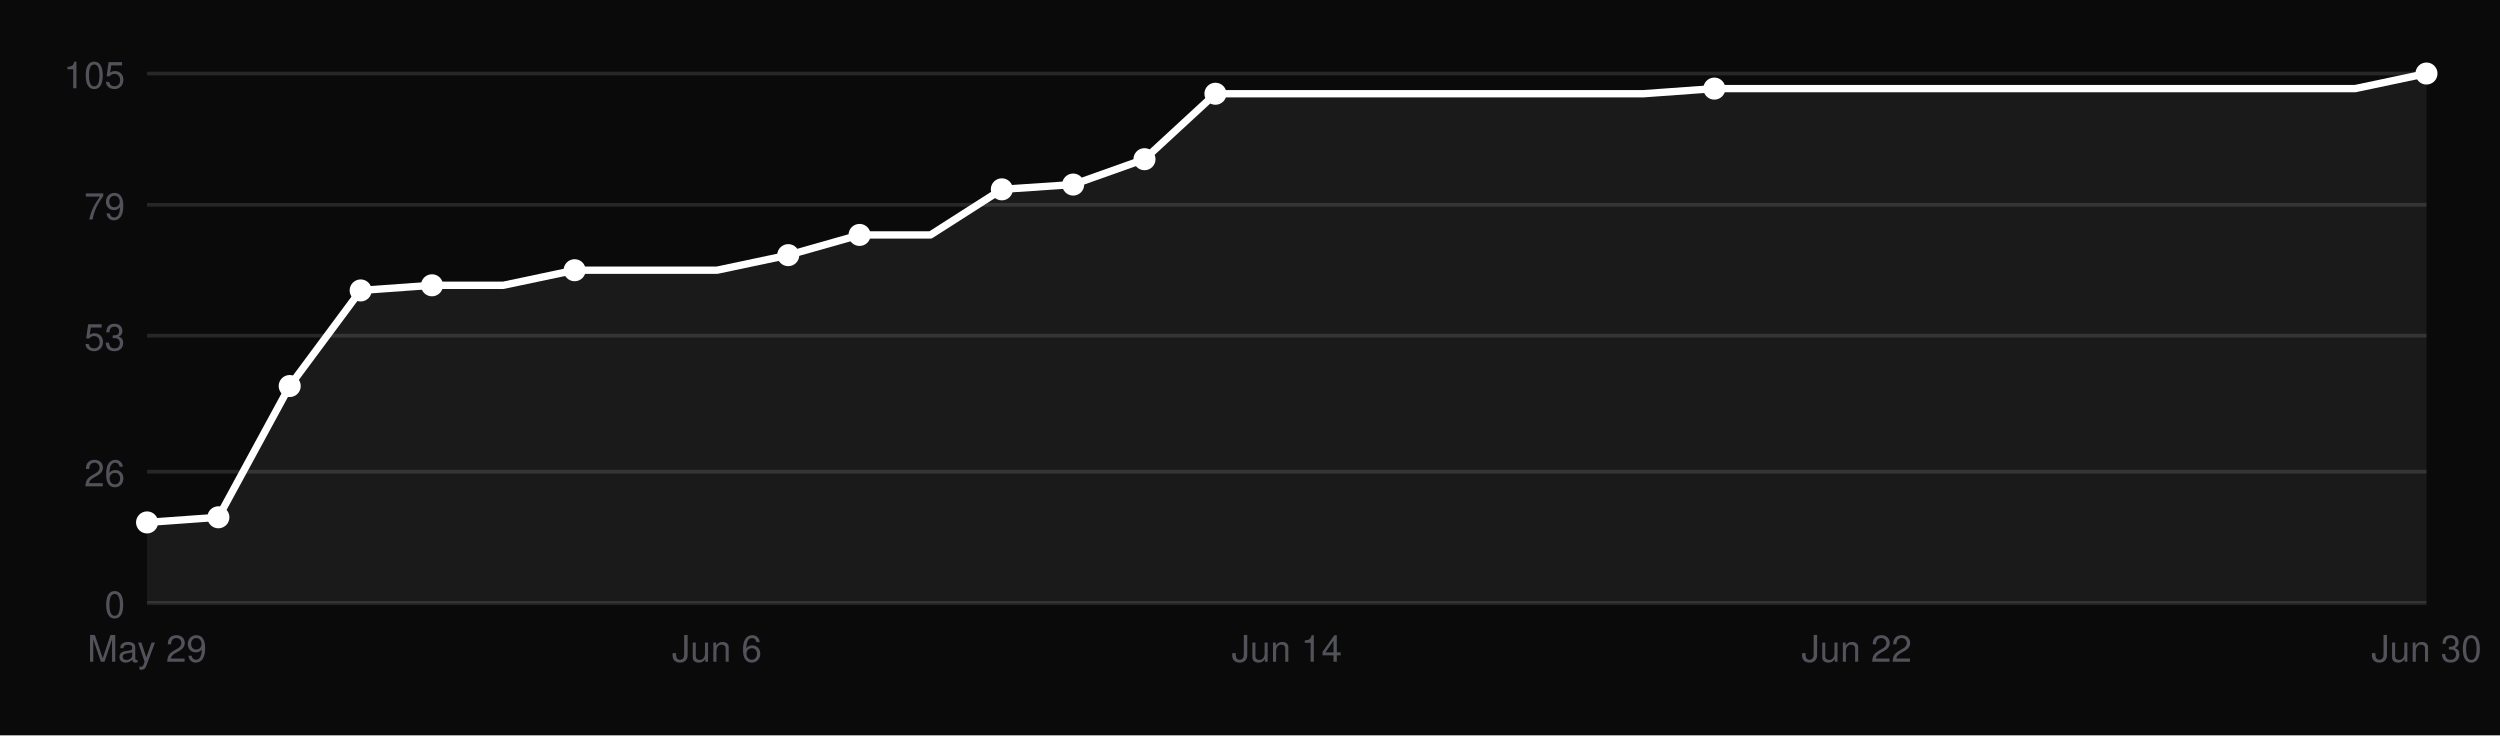
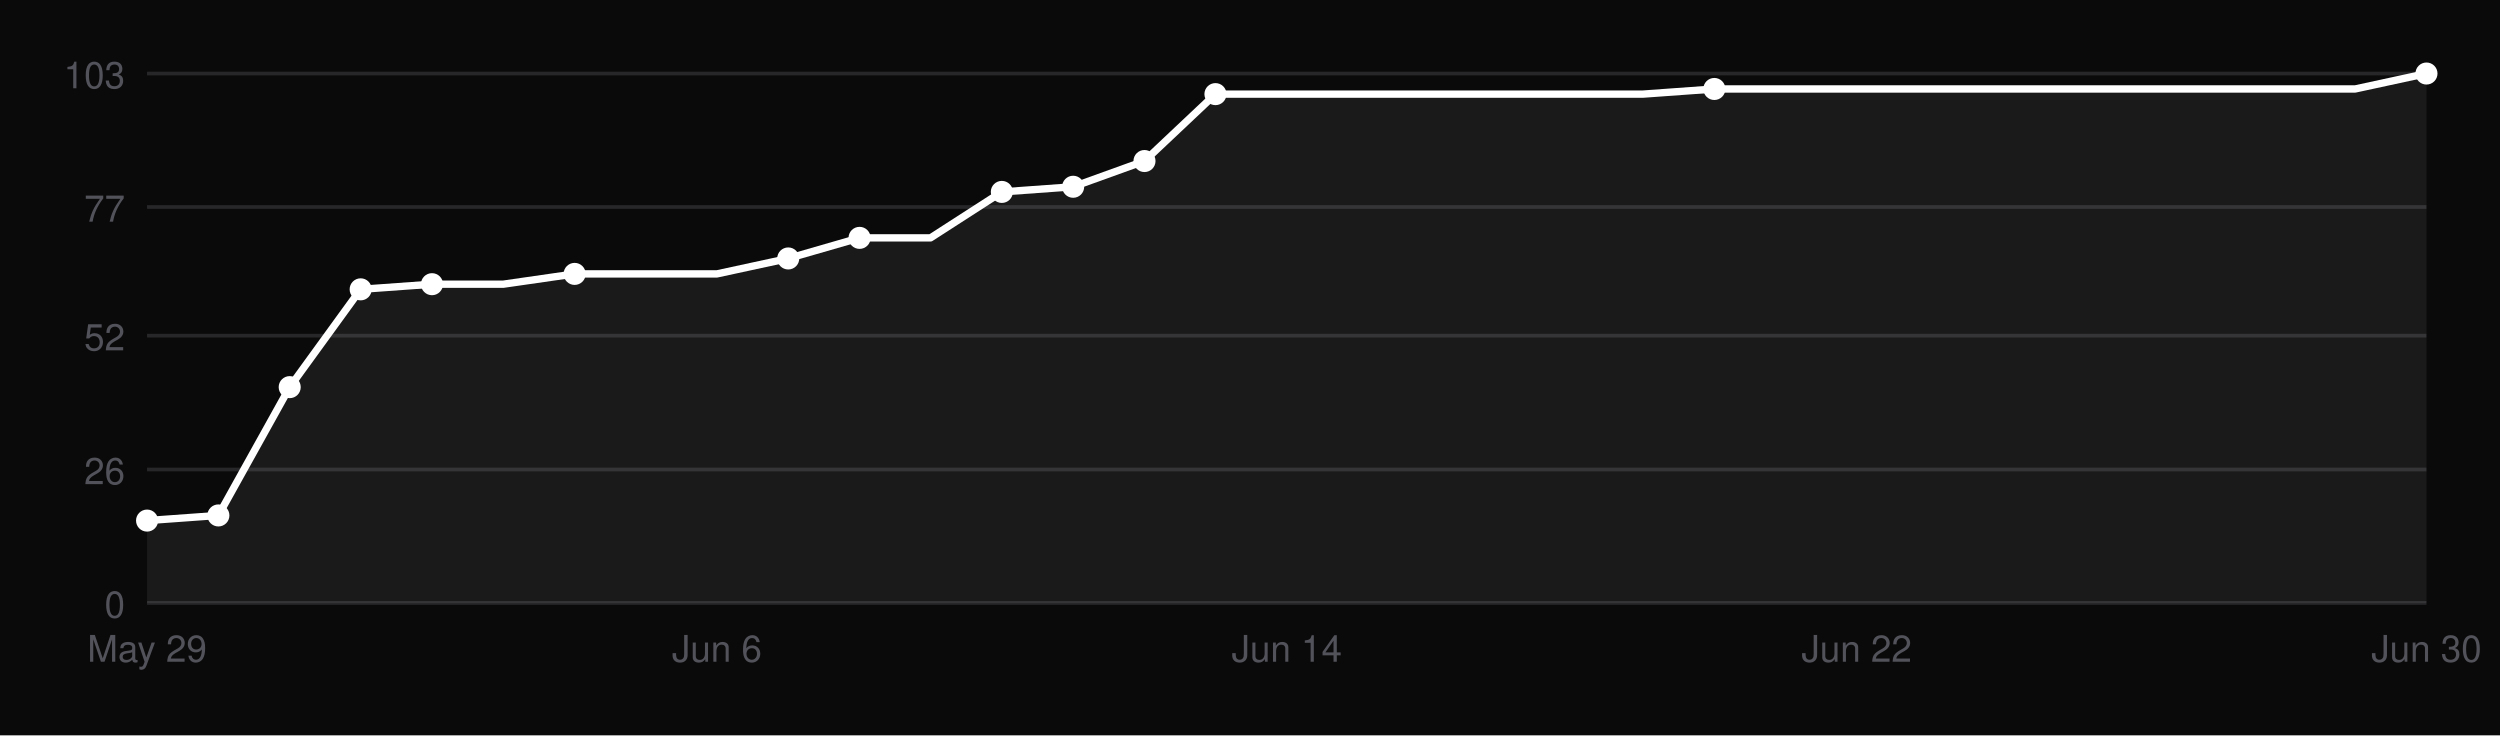
- <svg xmlns="http://www.w3.org/2000/svg" width="680" height="200" viewBox="0 0 680 200" font-family="-apple-system,Segoe UI,Helvetica,Arial,sans-serif" role="img" aria-label="HookStack evolution — 105 hooks since 2026-05-29">
+ <svg xmlns="http://www.w3.org/2000/svg" width="680" height="200" viewBox="0 0 680 200" font-family="-apple-system,Segoe UI,Helvetica,Arial,sans-serif" role="img" aria-label="HookStack evolution — 103 hooks since 2026-05-29">
  <rect width="680" height="200" fill="#0a0a0a" />
  <line x1="40" y1="164.0" x2="660" y2="164.0" stroke="#27272a" stroke-width="1" />
-   <line x1="40" y1="128.3" x2="660" y2="128.3" stroke="#27272a" stroke-width="1" />
+   <line x1="40" y1="127.7" x2="660" y2="127.7" stroke="#27272a" stroke-width="1" />
  <line x1="40" y1="91.3" x2="660" y2="91.3" stroke="#27272a" stroke-width="1" />
-   <line x1="40" y1="55.7" x2="660" y2="55.7" stroke="#27272a" stroke-width="1" />
+   <line x1="40" y1="56.3" x2="660" y2="56.3" stroke="#27272a" stroke-width="1" />
  <line x1="40" y1="20.0" x2="660" y2="20.0" stroke="#27272a" stroke-width="1" />
  <text x="34" y="168.0" fill="#52525b" font-size="10" text-anchor="end">0</text>
-   <text x="34" y="132.3" fill="#52525b" font-size="10" text-anchor="end">26</text>
-   <text x="34" y="95.3" fill="#52525b" font-size="10" text-anchor="end">53</text>
-   <text x="34" y="59.7" fill="#52525b" font-size="10" text-anchor="end">79</text>
-   <text x="34" y="24.0" fill="#52525b" font-size="10" text-anchor="end">105</text>
-   <path d="M40.0,164.0 L40.0,142.1 L59.4,140.7 L78.8,105.0 L98.1,79.0 L117.5,77.6 L136.9,77.6 L156.3,73.5 L175.6,73.5 L195.0,73.5 L214.4,69.4 L233.8,63.9 L253.1,63.9 L272.5,51.5 L291.9,50.2 L311.3,43.3 L330.6,25.5 L350.0,25.5 L369.4,25.5 L388.8,25.5 L408.1,25.5 L427.5,25.5 L446.9,25.5 L466.3,24.1 L485.6,24.1 L505.0,24.1 L524.4,24.1 L543.8,24.1 L563.1,24.1 L582.5,24.1 L601.9,24.1 L621.3,24.1 L640.6,24.1 L660.0,20.0 L660.0,164.0 Z" fill="white" fill-opacity="0.07" />
-   <polyline points="40.0,142.1 59.4,140.7 78.8,105.0 98.1,79.0 117.5,77.6 136.9,77.6 156.3,73.5 175.6,73.5 195.0,73.5 214.4,69.4 233.8,63.9 253.1,63.9 272.5,51.5 291.9,50.2 311.3,43.3 330.6,25.5 350.0,25.5 369.4,25.5 388.8,25.5 408.1,25.5 427.5,25.5 446.9,25.5 466.3,24.1 485.6,24.1 505.0,24.1 524.4,24.1 543.8,24.1 563.1,24.1 582.5,24.1 601.9,24.1 621.3,24.1 640.6,24.1 660.0,20.0" fill="none" stroke="white" stroke-width="2" stroke-linejoin="round" stroke-linecap="round" />
-   <circle cx="40.0" cy="142.1" r="3" fill="white" />
-   <circle cx="59.4" cy="140.7" r="3" fill="white" />
-   <circle cx="78.8" cy="105.0" r="3" fill="white" />
-   <circle cx="98.1" cy="79.0" r="3" fill="white" />
-   <circle cx="117.5" cy="77.6" r="3" fill="white" />
-   <circle cx="156.3" cy="73.5" r="3" fill="white" />
-   <circle cx="214.4" cy="69.4" r="3" fill="white" />
-   <circle cx="233.8" cy="63.9" r="3" fill="white" />
-   <circle cx="272.5" cy="51.5" r="3" fill="white" />
-   <circle cx="291.9" cy="50.2" r="3" fill="white" />
-   <circle cx="311.3" cy="43.3" r="3" fill="white" />
-   <circle cx="330.6" cy="25.5" r="3" fill="white" />
-   <circle cx="466.3" cy="24.1" r="3" fill="white" />
+   <text x="34" y="131.7" fill="#52525b" font-size="10" text-anchor="end">26</text>
+   <text x="34" y="95.3" fill="#52525b" font-size="10" text-anchor="end">52</text>
+   <text x="34" y="60.3" fill="#52525b" font-size="10" text-anchor="end">77</text>
+   <text x="34" y="24.0" fill="#52525b" font-size="10" text-anchor="end">103</text>
+   <path d="M40.0,164.0 L40.0,141.6 L59.4,140.2 L78.8,105.3 L98.1,78.7 L117.5,77.3 L136.9,77.3 L156.3,74.5 L175.6,74.5 L195.0,74.5 L214.4,70.3 L233.8,64.7 L253.1,64.7 L272.5,52.2 L291.9,50.8 L311.3,43.8 L330.6,25.6 L350.0,25.6 L369.4,25.6 L388.8,25.6 L408.1,25.6 L427.5,25.6 L446.9,25.6 L466.3,24.2 L485.6,24.2 L505.0,24.2 L524.4,24.2 L543.8,24.2 L563.1,24.2 L582.5,24.2 L601.9,24.2 L621.3,24.2 L640.6,24.2 L660.0,20.0 L660.0,164.0 Z" fill="white" fill-opacity="0.07" />
+   <polyline points="40.0,141.6 59.4,140.2 78.8,105.3 98.1,78.7 117.5,77.3 136.9,77.3 156.3,74.5 175.6,74.5 195.0,74.5 214.4,70.3 233.8,64.7 253.1,64.7 272.5,52.2 291.9,50.8 311.3,43.8 330.6,25.6 350.0,25.6 369.4,25.6 388.8,25.6 408.1,25.6 427.5,25.6 446.9,25.6 466.3,24.2 485.6,24.2 505.0,24.2 524.4,24.2 543.8,24.2 563.1,24.2 582.5,24.2 601.9,24.2 621.3,24.2 640.6,24.2 660.0,20.0" fill="none" stroke="white" stroke-width="2" stroke-linejoin="round" stroke-linecap="round" />
+   <circle cx="40.0" cy="141.6" r="3" fill="white" />
+   <circle cx="59.4" cy="140.2" r="3" fill="white" />
+   <circle cx="78.8" cy="105.3" r="3" fill="white" />
+   <circle cx="98.1" cy="78.7" r="3" fill="white" />
+   <circle cx="117.5" cy="77.3" r="3" fill="white" />
+   <circle cx="156.3" cy="74.5" r="3" fill="white" />
+   <circle cx="214.4" cy="70.3" r="3" fill="white" />
+   <circle cx="233.8" cy="64.7" r="3" fill="white" />
+   <circle cx="272.5" cy="52.2" r="3" fill="white" />
+   <circle cx="291.9" cy="50.8" r="3" fill="white" />
+   <circle cx="311.3" cy="43.8" r="3" fill="white" />
+   <circle cx="330.6" cy="25.6" r="3" fill="white" />
+   <circle cx="466.3" cy="24.2" r="3" fill="white" />
  <circle cx="660.0" cy="20.0" r="3" fill="white" />
  <text x="40.0" y="180" fill="#52525b" font-size="10" text-anchor="middle">May 29</text>
  <text x="195.0" y="180" fill="#52525b" font-size="10" text-anchor="middle">Jun 6</text>
  <text x="350.0" y="180" fill="#52525b" font-size="10" text-anchor="middle">Jun 14</text>
  <text x="505.0" y="180" fill="#52525b" font-size="10" text-anchor="middle">Jun 22</text>
  <text x="660.0" y="180" fill="#52525b" font-size="10" text-anchor="middle">Jun 30</text>
</svg>
